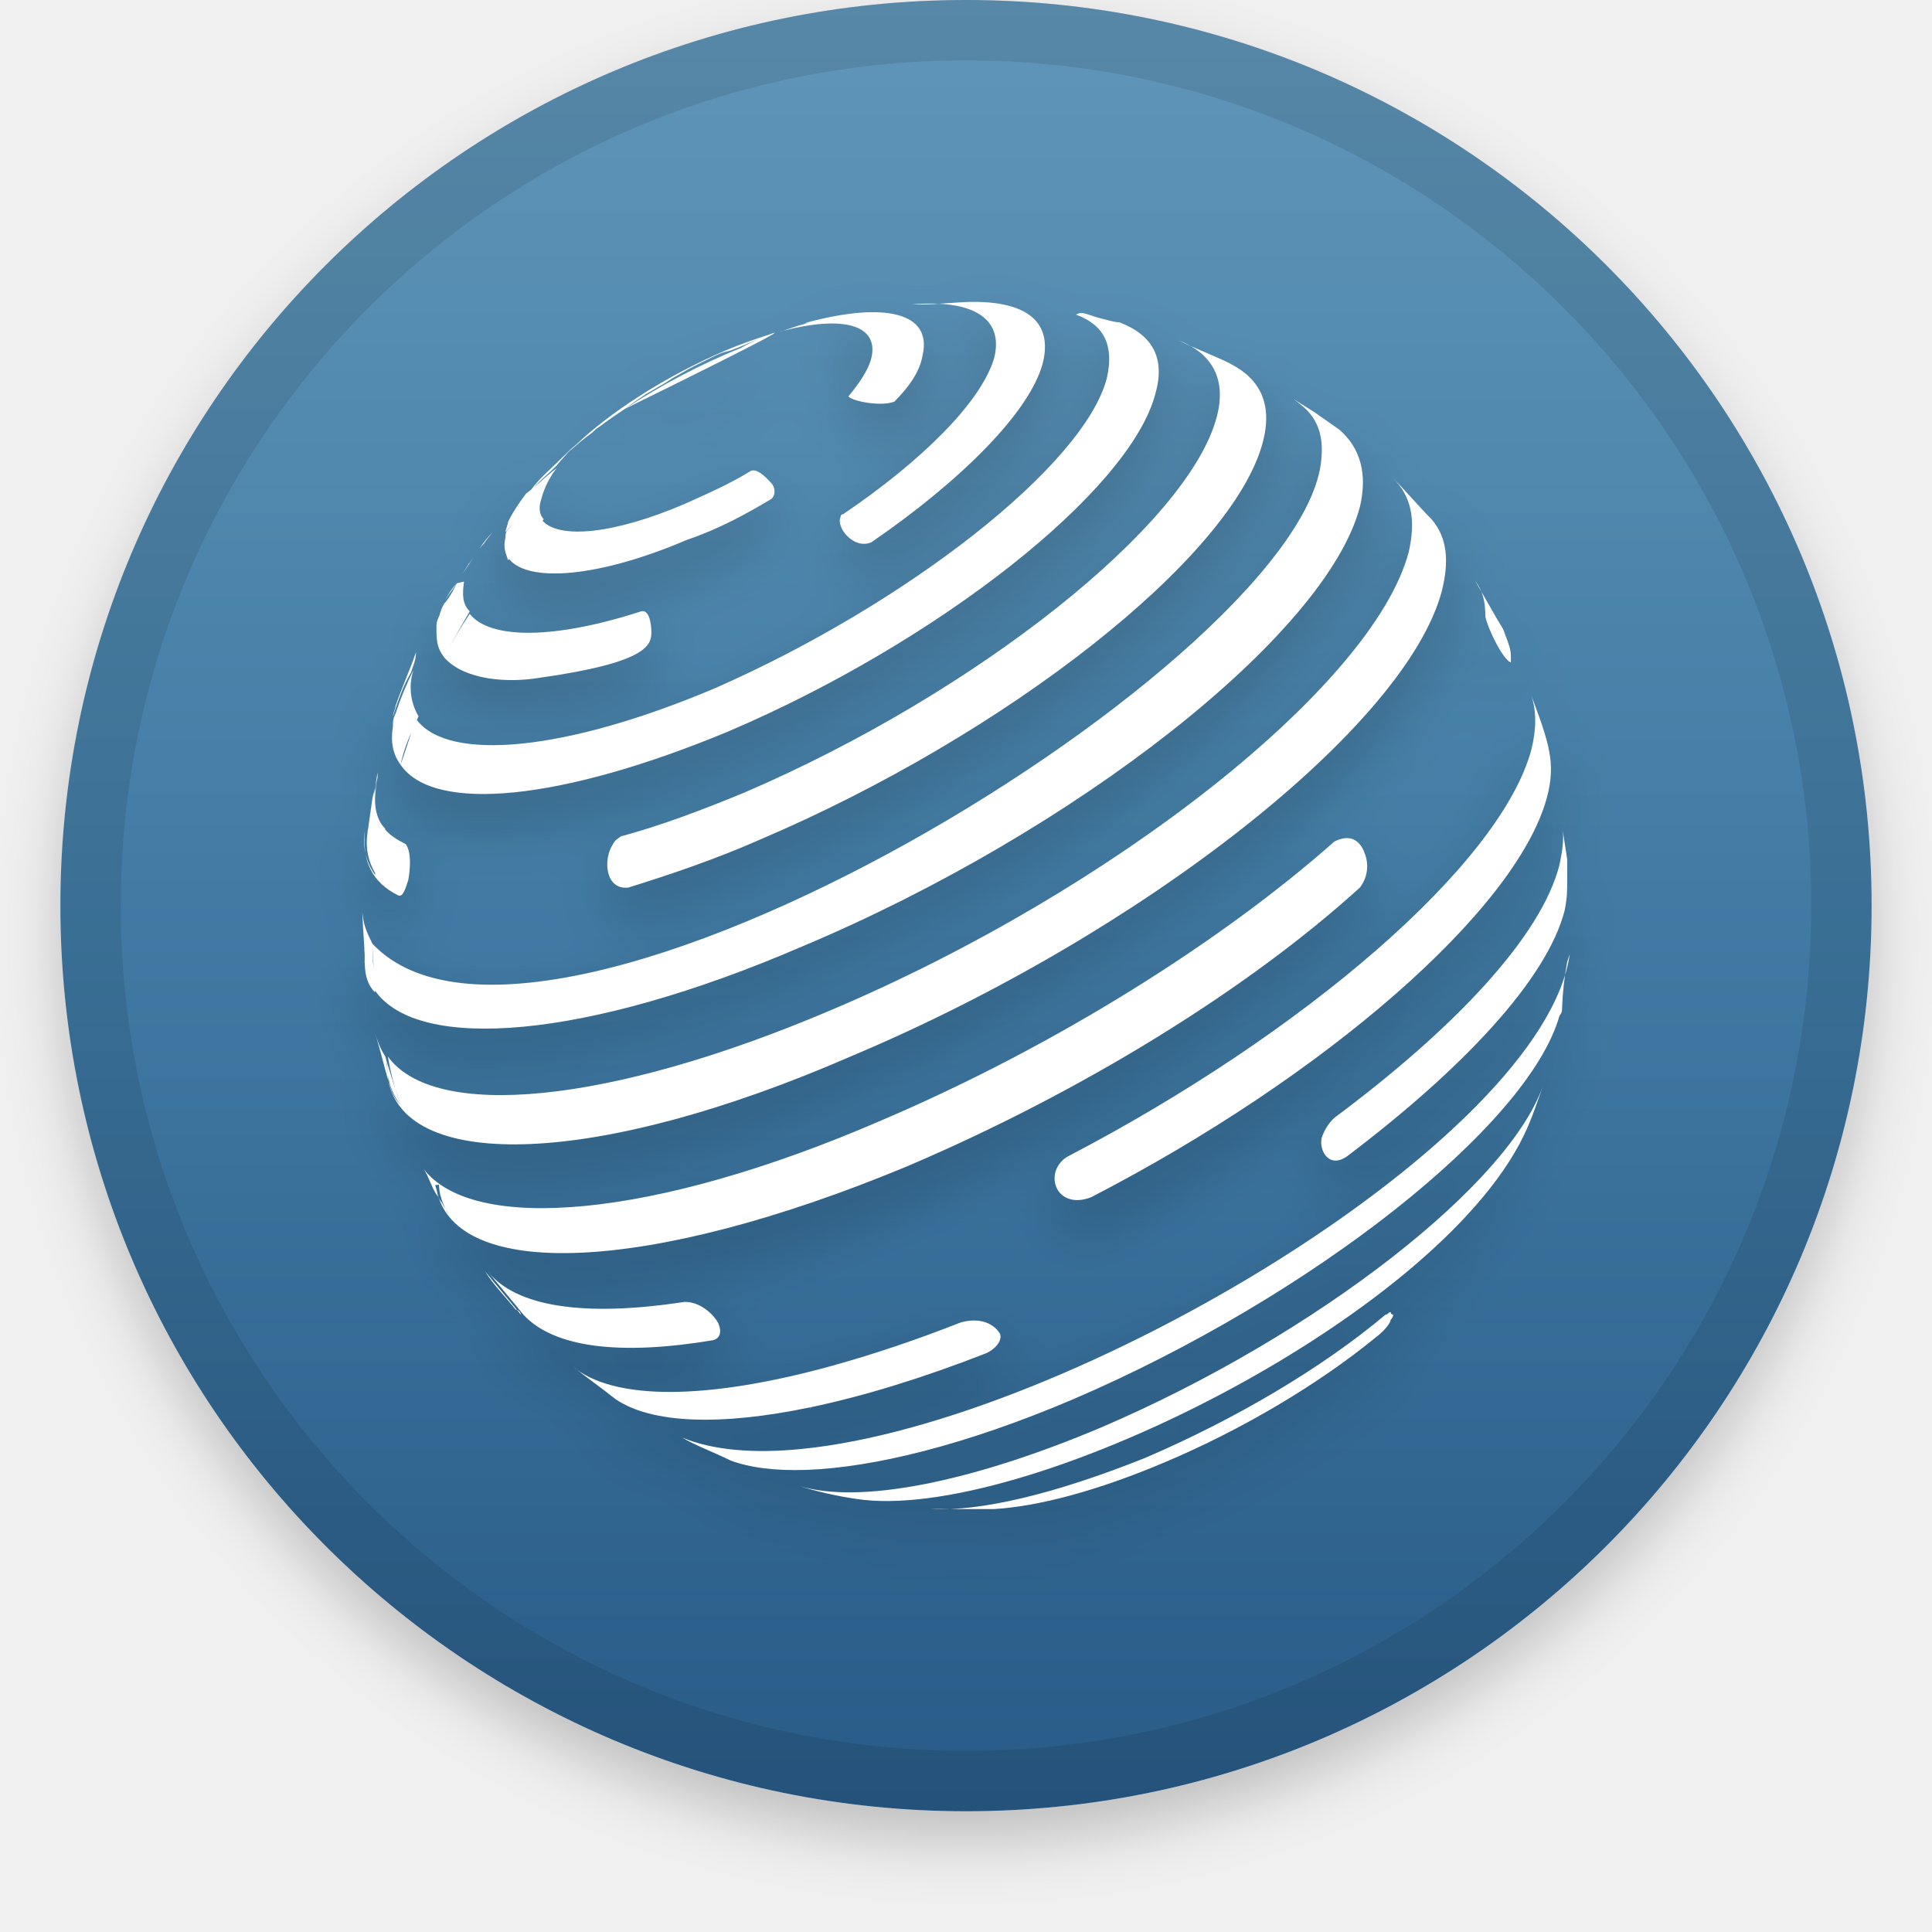
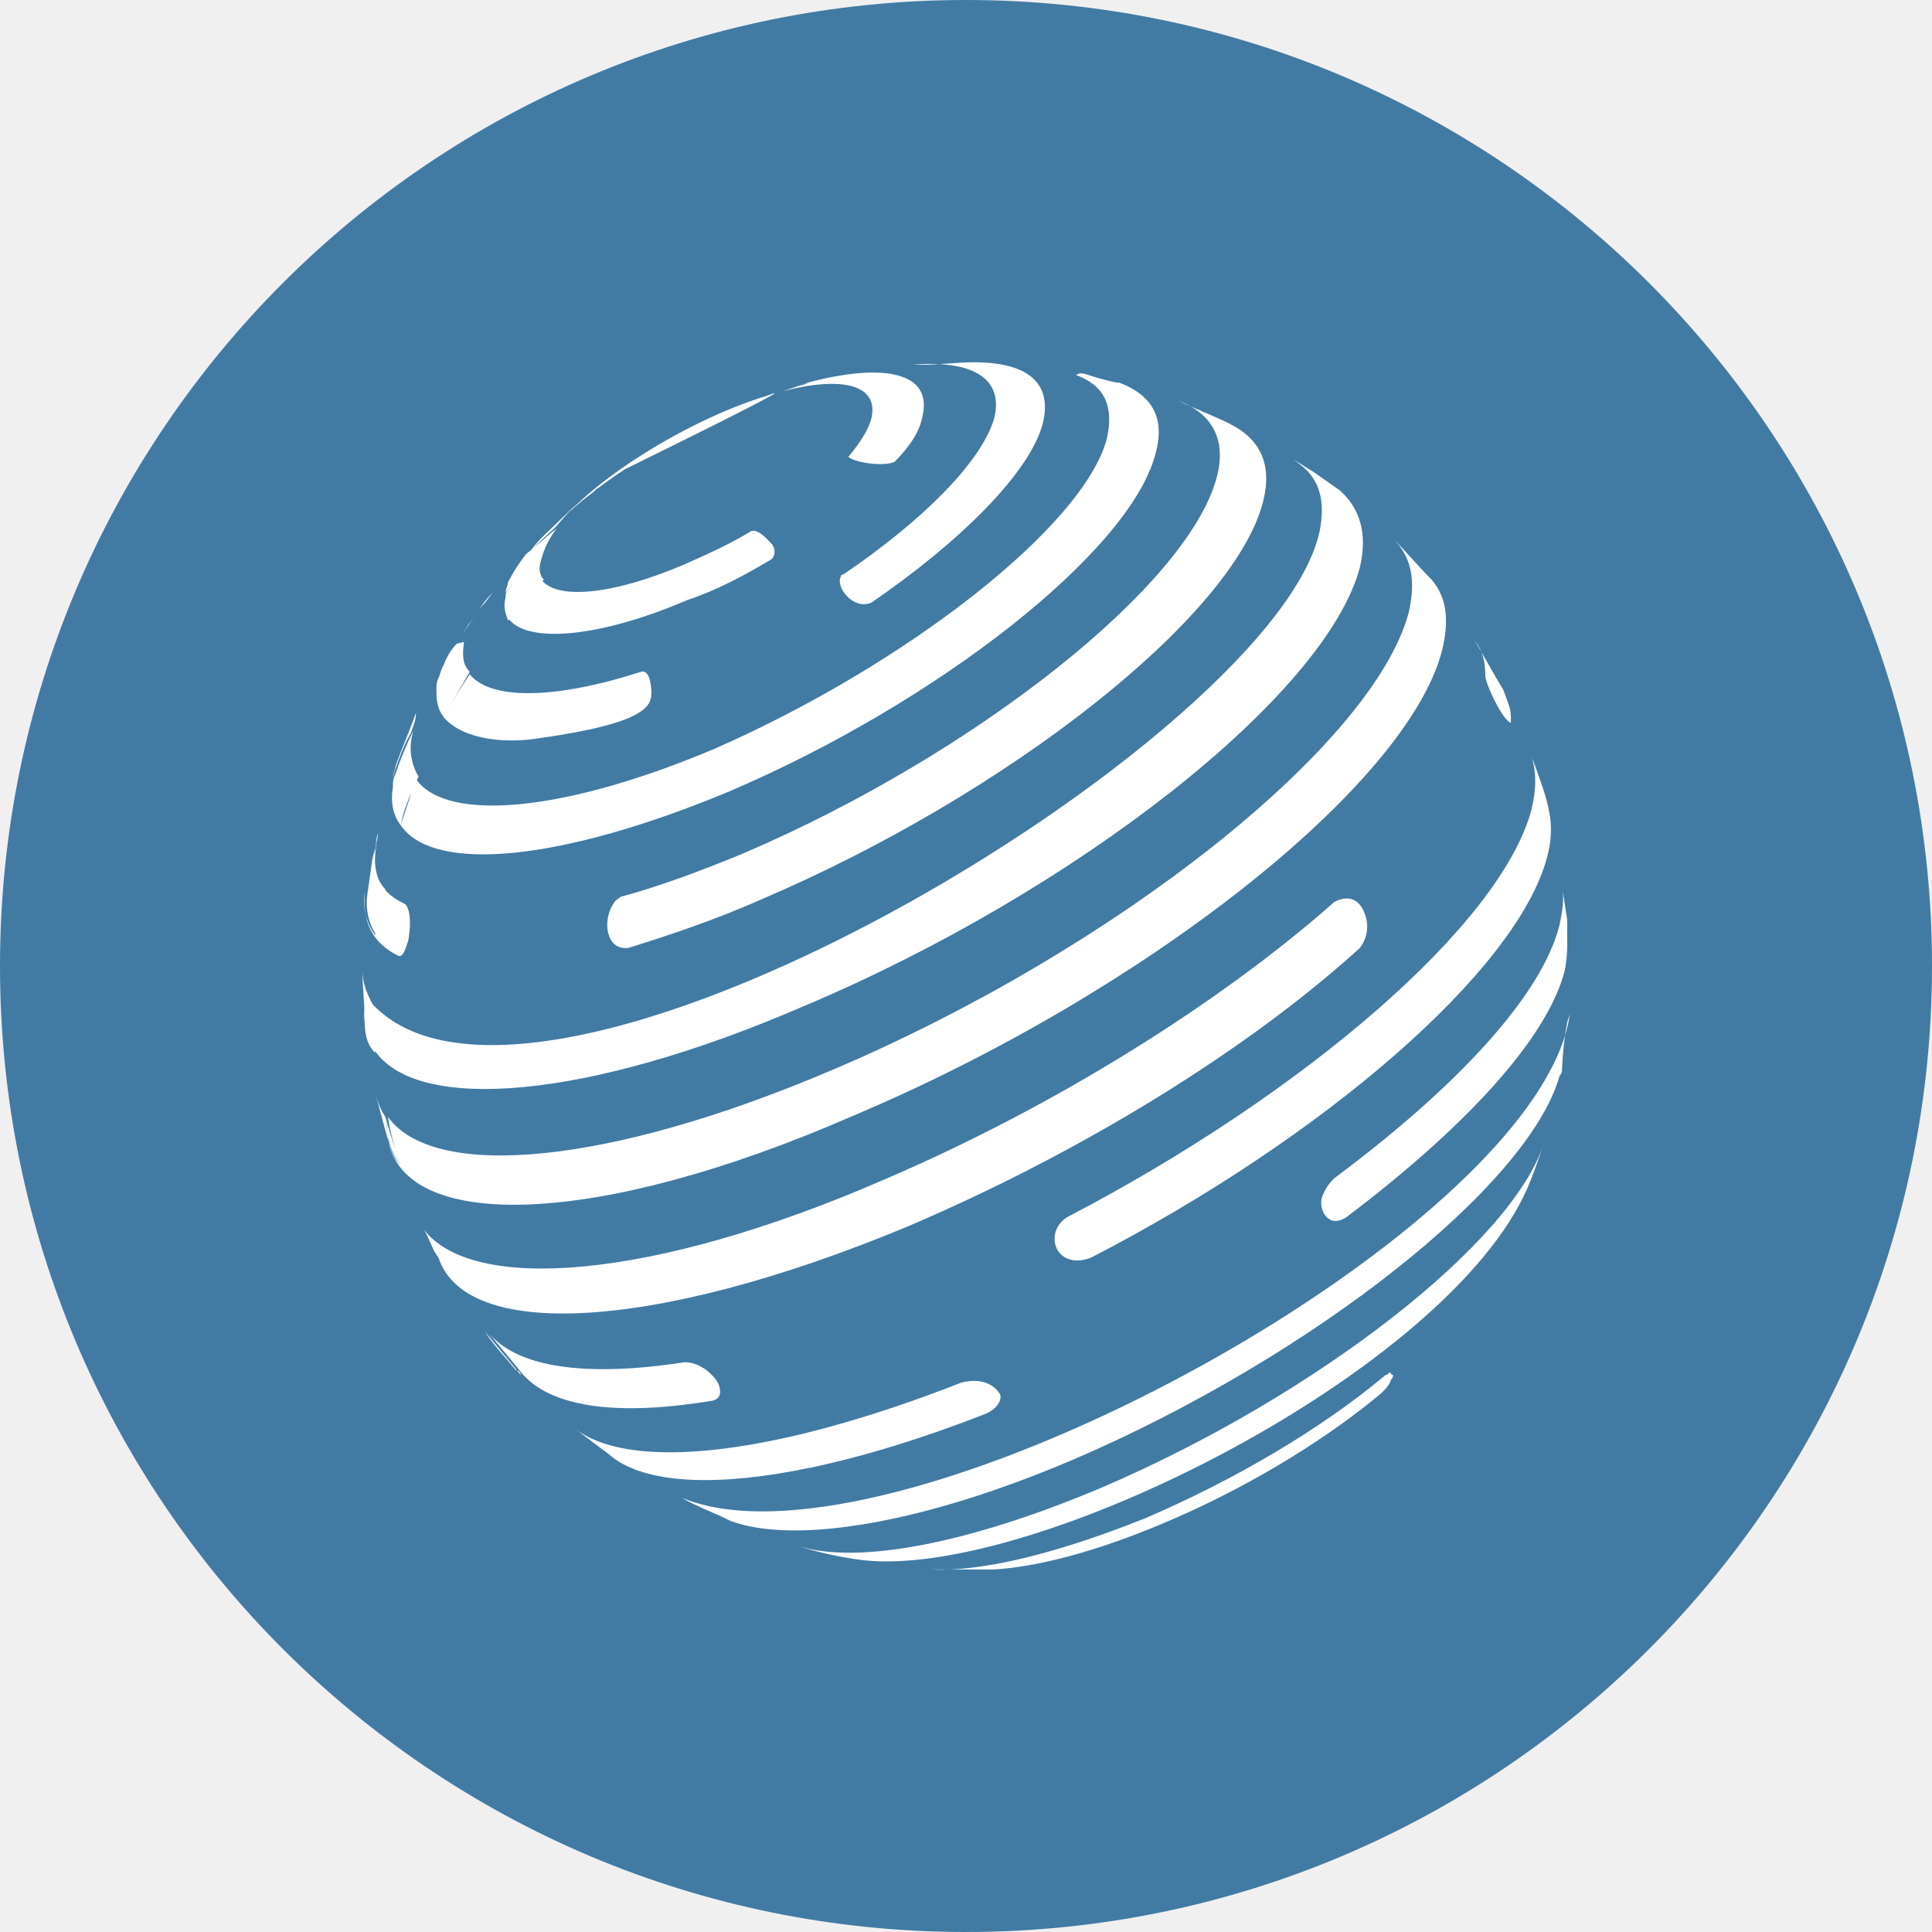
- <svg xmlns="http://www.w3.org/2000/svg" xmlns:xlink="http://www.w3.org/1999/xlink" width="32" height="32" viewBox="0 0 32 32">
-   <defs>
-     <filter id="a" width="111.7%" height="111.7%" x="-5.8%" y="-4.2%" filterUnits="objectBoundingBox">
-       <feOffset dy=".5" in="SourceAlpha" result="shadowOffsetOuter1" />
-       <feGaussianBlur in="shadowOffsetOuter1" result="shadowBlurOuter1" stdDeviation=".5" />
-       <feComposite in="shadowBlurOuter1" in2="SourceAlpha" operator="out" result="shadowBlurOuter1" />
-       <feColorMatrix in="shadowBlurOuter1" values="0 0 0 0 0 0 0 0 0 0 0 0 0 0 0 0 0 0 0.199 0" />
-     </filter>
-     <filter id="d" width="117.5%" height="117.5%" x="-8.8%" y="-6.2%" filterUnits="objectBoundingBox">
-       <feOffset dy=".5" in="SourceAlpha" result="shadowOffsetOuter1" />
-       <feGaussianBlur in="shadowOffsetOuter1" result="shadowBlurOuter1" stdDeviation=".5" />
-       <feColorMatrix in="shadowBlurOuter1" values="0 0 0 0 0 0 0 0 0 0 0 0 0 0 0 0 0 0 0.204 0" />
-     </filter>
-     <linearGradient id="c" x1="50%" x2="50%" y1="0%" y2="100%">
-       <stop offset="0%" stop-color="#FFF" stop-opacity=".5" />
-       <stop offset="100%" stop-opacity=".5" />
-     </linearGradient>
-     <circle id="b" cx="16" cy="15" r="15" />
-     <path id="e" d="M7.686 9.633c-.033.222-.024.376.094.493-.152.265-.27.462-.383.682.114-.22.231-.413.383-.64.339.424 1.398.424 2.839-.042.17-.042.17.339.17.339 0 .212-.043.508-1.865.763-.509.084-1.23.042-1.568-.34-.085-.126-.127-.296-.127-.508 0-.042 0-.084.042-.17a2.56 2.56 0 01.005-.007.785.785 0 01.08-.204c.042-.127.127-.212.212-.339-.043.085-.127.254-.212.339a.922.922 0 01.212-.339zm.254-.545c.062-.092.13-.183.221-.275l-.127.17a1.036 1.036 0 00-.022.022c.045-.063.094-.126.149-.192l-.127.17a1.31 1.31 0 00-.094.105zm0 0c-.053.078-.102.155-.16.233a.419.419 0 00-.016.017 7.17 7.17 0 00-.103.167zm.901-1.015c.127-.106.253-.225.38-.32a1.42 1.42 0 00-.255.51c-.042.126-.042.253.042.338a4.529 4.529 0 00-.023.023c.28.312 1.196.22 2.354-.277.381-.17.763-.34 1.102-.55.127-.043.296.169.339.21.042.043.084.17 0 .255-.424.254-.89.508-1.399.678-1.456.624-2.627.717-2.949.319l-.017.02c-.042-.127-.084-.212-.042-.381 0-.043 0-.085.042-.128a1.39 1.39 0 01.125-.141 2.16 2.16 0 00-.167.184c0-.043.042-.127.042-.17.085-.17.17-.296.297-.466.03-.022.058-.045.088-.069.128-.18.317-.335.505-.524.34-.296.34-.296.509-.423a.83.83 0 01.117-.1 21.62 21.62 0 00-.043.036c.12-.09.244-.179.374-.266l.018-.01.065-.046a11.23 11.23 0 011.926-1.012c.11-.062.22-.116.33-.164-.065.026-.117.049-.178.075a6.001 6.001 0 01-.32.13c-.17.043-.17.043-.51.213-.17.084-.17.084-.466.254-.127.085-.127.085-.424.254a9.456 9.456 0 00-.358.25c2.774-1.365 2.58-1.306 2.385-1.229a7.724 7.724 0 00-.713.259c-.982.42-1.906 1.016-2.484 1.569-.087.07-.128.11-.228.21.054-.051.111-.102.17-.153a3.35 3.35 0 00-.255.28c-.133.133-.266.24-.379.362zm-2.407 9.83c.01.036.021.07.032.103a.683.683 0 00.17.296 18.668 18.668 0 01-.223-.695c-.004.275.079.516.223.695a4.414 4.414 0 01-.212-.804c.762 1.059 3.644.804 7.33-.763 4.704-1.991 8.983-5.38 9.577-7.583.127-.551.042-.932-.255-1.229.212.212.424.466.636.678.254.297.296.678.17 1.186-.594 2.245-4.958 5.677-9.789 7.71-4.194 1.826-7.357 1.907-7.66.407-.073-.247-.147-.566-.221-.788.042.127.085.254.17.382l.025.089a.952.952 0 00.006.159 1.382 1.382 0 01-.002-.146 12.671 12.671 0 01-.004-.013zm6.88-12.54l.059-.024c1.271-.339 2.076-.17 1.907.55-.043.255-.212.509-.466.763-.212.085-.678 0-.763-.085.212-.254.339-.466.381-.635.132-.56-.478-.71-1.472-.451l-.044.016zm-.077.03l.178-.054a5.335 5.335 0 00-.101.023zM6.212 16.408v.03c-.12-.12-.165-.277-.17-.472a1.287 1.287 0 01-.007-.255 4.192 4.192 0 01.008.242 1.177 1.177 0 01-.008-.251C6.023 15.48 6 15.226 6 15.04c0 .255.085.424.17.593 0 .128.01.265.02.403-.02-.138-.02-.275-.02-.403 2.838 3.008 15.593-4.787 15.72-8.091.042-.593-.297-.805-.466-.932l.339.212.423.296c.34.297.467.72.34 1.271-.551 2.118-4.704 5.38-9.238 7.287-3.59 1.549-6.363 1.752-7.076.732zm-.021-3.232l.063-.254c-.085.34-.042.636.127.805a2.028 2.028 0 00-.003.01c.083.1.197.172.342.244.127.17.043.593.043.593-.043.127-.085.297-.17.255-.424-.212-.593-.551-.55-1.06a.97.97 0 00.169.72l.004-.024a.983.983 0 01-.131-.653l.017-.11a.465.465 0 00-.017.11l.084-.593.085-.34v-.084l-.063.381zm.622-1.04a2.34 2.34 0 00-.177.532c-.128-.17-.17-.381-.128-.636 0-.084 0-.127.043-.211a5.28 5.28 0 01.296-.72.93.93 0 00.085.762l-.027.063c.531.696 2.467.52 4.942-.529 3.178-1.398 6.102-3.686 6.484-5.126.127-.55-.043-.89-.509-1.06.085-.042.085-.042.339.043.17.043.297.085.381.085.551.212.763.593.594 1.186-.424 1.61-3.602 4.11-7.077 5.592-2.754 1.144-4.873 1.356-5.423.551l.177-.532zm6.538 12.21c-.509.017-.931-.036-1.25-.155-.254-.127-.593-.254-.804-.381.517.214 1.195.267 1.975.19 4.465-.44 12.295-5.132 12.728-8.197l-.042.127a5.14 5.14 0 00-.085.763c0 .042 0 .084-.042.127-.509 1.821-4.11 4.66-8.051 6.354-1.775.757-3.31 1.133-4.427 1.172a.712.712 0 00-.002 0zm.496-1.742l.077-.107c-.026.035-.05.07-.075.106.643-.18 1.335-.413 2.066-.7.466-.127.636.17.636.17.042.042.042.212-.212.339-1.064.416-2.044.715-2.905.895a6.423 6.423 0 00-.019.037l.013-.036c-1.502.315-2.641.27-3.233-.134-.212-.17-.509-.38-.72-.55.682.584 2.26.571 4.372-.02zm-5.305-.912c-.17-.212-.381-.424-.508-.636.17.212.424.508.593.72a.091.091 0 00-.085-.084zm6.738-16.65c.254 0 .593-.042.847-.042.89 0 1.314.339 1.144 1.017-.212.805-1.356 1.949-2.839 2.965-.296.127-.593-.254-.508-.423 0-.043.042-.043.042-.043 1.314-.89 2.288-1.864 2.5-2.584.17-.678-.381-.974-1.356-.89h.17zm5.084.975c.509.254.72.678.551 1.313-.508 1.906-4.237 4.83-8.305 6.567-.763.338-1.525.593-2.203.804-.382.043-.424-.466-.254-.72.042-.084.084-.084.127-.127.635-.17 1.313-.423 2.034-.72 3.855-1.652 7.372-4.448 7.839-6.228.169-.635-.085-1.059-.636-1.27.254.127.593.254.847.38zm4.407 4.194l.127.212c.127.339.127.339.127.508v.042c-.127-.042-.38-.55-.423-.762 0-.254-.043-.424-.17-.593l.34.593zm.89 2.245c.042.212.042.466-.042.763-.509 1.864-3.687 4.617-7.543 6.609-.423.169-.678-.128-.593-.424a.434.434 0 01.212-.254c3.898-2.034 7.16-4.83 7.67-6.736.084-.34.084-.636 0-.89.127.339.254.678.296.932zm.297 1.78v.338c0 .17 0 .297-.043.509-.296 1.144-1.695 2.626-3.601 4.067-.297.212-.467-.085-.424-.297a.772.772 0 01.212-.339c1.991-1.482 3.432-3.008 3.729-4.194.042-.212.084-.423.042-.635l.085.55zM8.415 9.278c-.042-.127-.084-.212-.042-.381-.042.169 0 .254.042.38zm-1.06 1.61c-.084-.127-.126-.297-.126-.509 0 .212 0 .34.127.509zm-.72 1.779c-.127-.17-.169-.381-.127-.636-.042.255 0 .467.128.636zM22.61 14.15a.58.58 0 01-.085.55c-1.864 1.695-4.618 3.39-7.5 4.618-4.28 1.78-7.5 1.907-7.796.381-.043-.127 0-.042.042-.084 0 .042 0 .254.17.508-.043-.085-.085-.127-.127-.212-.043-.042-.043-.084-.085-.127-.085-.127-.127-.296-.212-.423.805 1.059 3.771.847 7.585-.805 2.881-1.229 5.635-2.966 7.5-4.618.339-.17.466.085.508.212zm-10.72 7.752c.042.085.085.255-.085.297-1.525.254-2.627.127-3.136-.424-.169-.212-.423-.508-.593-.72.466.593 1.61.763 3.263.508.297 0 .508.255.55.34zm13.347-3.092c.127-.254.255-.636.34-.89-.51 1.652-3.772 4.194-7.331 5.72-2.204.931-4.026 1.27-5 .974.254.084.635.17.932.212 2.712.423 9.576-2.966 11.06-6.016zm-2.203 3.05c0 .042-.085.17-.254.297-.933.762-2.204 1.525-3.517 2.075-1.102.466-2.077.72-2.797.763h-1.06c.848.042 2.077-.254 3.56-.847 1.483-.636 2.924-1.483 3.983-2.373.043 0 .043-.042.085-.042 0 0 0 .042.042.042 0 0 0 .043-.042.085zM6.508 11.863c0-.042.043-.127.043-.17.085-.254.254-.635.339-.89 0 .128-.043.213-.085.34-.127.212-.212.466-.297.72z" />
-   </defs>
+ <svg xmlns="http://www.w3.org/2000/svg" viewBox="0 0 32 32">
  <g fill="none" fill-rule="evenodd">
-     <use fill="#000" filter="url(#a)" xlink:href="#b" />
-     <use fill="#417BA4" xlink:href="#b" />
-     <use fill="url(#c)" style="mix-blend-mode:soft-light" xlink:href="#b" />
-     <circle cx="16" cy="15" r="14.5" stroke="#000" stroke-opacity=".097" />
-     <g fill-rule="nonzero">
-       <use fill="#000" filter="url(#d)" xlink:href="#e" />
-       <use fill="#FFF" fill-rule="evenodd" xlink:href="#e" />
-     </g>
+     <circle cx="16" cy="16" r="16" fill="#417BA4" />
+     <path fill="#FFF" fill-rule="nonzero" d="M7.686 10.633c-.033.222-.024.376.094.493-.152.265-.27.462-.383.682.114-.22.231-.413.383-.64.339.424 1.398.424 2.839-.042.17-.042.17.339.17.339 0 .212-.043.508-1.865.763-.509.084-1.23.042-1.568-.34-.085-.126-.127-.296-.127-.508 0-.042 0-.084.042-.17a2.56 2.56 0 01.005-.007.788.788 0 01.08-.204c.042-.127.127-.212.212-.339-.043.085-.127.254-.212.339a.922.922 0 01.212-.339zm.254-.545c.062-.092.13-.183.221-.275l-.127.17a1.036 1.036 0 00-.022.022c.045-.063.094-.126.149-.192l-.127.17a1.31 1.31 0 00-.094.105zm0 0c-.053.078-.102.155-.16.233a.419.419 0 00-.016.017 7.17 7.17 0 00-.103.167zm.901-1.015c.127-.106.253-.225.38-.32a1.42 1.42 0 00-.255.51c-.042.126-.042.253.042.338a4.529 4.529 0 00-.023.023c.28.312 1.196.22 2.354-.277.381-.17.763-.34 1.102-.55.127-.043.296.169.339.21.042.043.084.17 0 .255-.424.254-.89.508-1.399.678-1.456.624-2.627.717-2.949.319l-.017.02c-.042-.127-.084-.212-.042-.381 0-.043 0-.085.042-.128a1.39 1.39 0 01.125-.141 2.16 2.16 0 00-.167.184c0-.043.042-.127.042-.17.085-.17.17-.296.297-.466.03-.022.058-.045.088-.069.128-.18.317-.335.505-.524.34-.296.34-.296.509-.423a.83.83 0 01.117-.1 21.62 21.62 0 00-.043.036c.12-.09.244-.179.374-.266l.018-.01.065-.046a11.23 11.23 0 011.926-1.012c.11-.062.22-.116.33-.164-.065.026-.117.049-.178.075a6.001 6.001 0 01-.32.13c-.17.043-.17.043-.51.213-.17.084-.17.084-.466.254-.127.085-.127.085-.424.254a9.456 9.456 0 00-.358.25c2.774-1.365 2.58-1.306 2.385-1.229a7.724 7.724 0 00-.713.259c-.982.42-1.906 1.016-2.484 1.569-.087.07-.128.11-.228.21.054-.051.111-.102.17-.153a3.35 3.35 0 00-.255.28c-.133.133-.266.24-.379.362zm-2.407 9.83c.01.036.021.07.032.103a.683.683 0 00.17.296 18.668 18.668 0 01-.223-.695c-.004.275.079.516.223.695a4.414 4.414 0 01-.212-.804c.762 1.059 3.644.804 7.33-.763 4.704-1.991 8.983-5.38 9.577-7.583.127-.551.042-.932-.255-1.229.212.212.424.466.636.678.254.297.296.678.17 1.186-.594 2.245-4.958 5.677-9.789 7.71-4.194 1.826-7.357 1.907-7.66.407-.073-.247-.147-.566-.221-.788.042.127.085.254.17.382l.025.089a.952.952 0 00.006.159 1.382 1.382 0 01-.002-.146 12.671 12.671 0 01-.004-.013zm6.88-12.54l.059-.024c1.271-.339 2.076-.17 1.907.55-.043.255-.212.509-.466.763-.212.085-.678 0-.763-.085.212-.254.339-.466.381-.635.132-.56-.478-.71-1.472-.451l-.044.016zm-.077.03l.178-.054a5.335 5.335 0 00-.101.023zM6.212 17.408v.03c-.12-.12-.165-.277-.17-.472a1.287 1.287 0 01-.007-.255 4.192 4.192 0 01.008.242 1.177 1.177 0 01-.008-.251C6.023 16.48 6 16.226 6 16.04c0 .255.085.424.17.593 0 .128.01.265.02.403-.02-.138-.02-.275-.02-.403 2.838 3.008 15.593-4.787 15.72-8.091.042-.593-.297-.805-.466-.932l.339.212.423.296c.34.297.467.72.34 1.271-.551 2.118-4.704 5.38-9.238 7.287-3.59 1.549-6.363 1.752-7.076.732zm-.021-3.232l.063-.254c-.085.34-.042.636.127.805a2.028 2.028 0 00-.003.01c.083.1.197.172.342.244.127.17.043.593.043.593-.043.127-.085.297-.17.255-.424-.212-.593-.551-.55-1.06a.97.97 0 00.169.72l.004-.024a.983.983 0 01-.131-.653l.017-.11a.465.465 0 00-.017.11l.084-.593.085-.34v-.084l-.063.381zm.622-1.04a2.34 2.34 0 00-.177.532c-.128-.17-.17-.381-.128-.636 0-.084 0-.127.043-.211a5.28 5.28 0 01.296-.72.93.93 0 00.085.762l-.027.063c.531.696 2.467.52 4.942-.529 3.178-1.398 6.102-3.686 6.484-5.126.127-.55-.043-.89-.509-1.06.085-.042.085-.042.339.043.17.043.297.085.381.085.551.212.763.593.594 1.186-.424 1.61-3.602 4.11-7.077 5.592-2.754 1.144-4.873 1.356-5.423.551l.177-.532zm6.538 12.21c-.509.017-.931-.036-1.25-.155-.254-.127-.593-.254-.804-.381.517.214 1.195.267 1.975.19 4.465-.44 12.295-5.132 12.728-8.197l-.042.127a5.14 5.14 0 00-.085.763c0 .042 0 .084-.042.127-.509 1.821-4.11 4.66-8.051 6.354-1.775.757-3.31 1.133-4.427 1.172a.712.712 0 00-.002 0zm.496-1.742l.077-.107c-.026.035-.05.07-.075.106.643-.18 1.335-.413 2.066-.7.466-.127.636.17.636.17.042.042.042.212-.212.339-1.064.416-2.044.715-2.905.895a6.423 6.423 0 00-.019.037l.013-.036c-1.502.315-2.641.27-3.233-.134-.212-.17-.509-.38-.72-.55.682.584 2.26.571 4.372-.02zm-5.305-.912c-.17-.212-.381-.424-.508-.636.17.212.424.508.593.72a.091.091 0 00-.085-.084zm6.738-16.65c.254 0 .593-.042.847-.042.89 0 1.314.339 1.144 1.017-.212.805-1.356 1.949-2.839 2.965-.296.127-.593-.254-.508-.423 0-.043.042-.043.042-.043 1.314-.89 2.288-1.864 2.5-2.584.17-.678-.381-.974-1.356-.89h.17zm5.084.975c.509.254.72.678.551 1.313-.508 1.906-4.237 4.83-8.305 6.567-.763.338-1.525.593-2.203.804-.382.043-.424-.466-.254-.72.042-.084.084-.084.127-.127.635-.17 1.313-.423 2.034-.72 3.855-1.652 7.372-4.448 7.839-6.228.169-.635-.085-1.059-.636-1.27.254.127.593.254.847.38zm4.407 4.194l.127.212c.127.339.127.339.127.508v.042c-.127-.042-.38-.55-.423-.762 0-.254-.043-.424-.17-.593l.34.593zm.89 2.245c.042.212.042.466-.042.763-.509 1.864-3.687 4.617-7.543 6.609-.423.169-.678-.128-.593-.424a.434.434 0 01.212-.254c3.898-2.034 7.16-4.83 7.67-6.736.084-.34.084-.636 0-.89.127.339.254.678.296.932zm.297 1.78v.338c0 .17 0 .297-.043.509-.296 1.144-1.695 2.626-3.601 4.067-.297.212-.467-.085-.424-.297a.772.772 0 01.212-.339c1.991-1.482 3.432-3.008 3.729-4.194.042-.212.084-.423.042-.635l.085.55zM8.415 10.278c-.042-.127-.084-.212-.042-.381-.042.169 0 .254.042.38zm-1.06 1.61c-.084-.127-.126-.297-.126-.509 0 .212 0 .34.127.509zm-.72 1.779c-.127-.17-.169-.381-.127-.636-.042.255 0 .467.128.636zM22.61 15.15a.58.58 0 01-.085.55c-1.864 1.695-4.618 3.39-7.5 4.618-4.28 1.78-7.5 1.907-7.796.381-.043-.127 0-.042.042-.084 0 .042 0 .254.17.508-.043-.085-.085-.127-.127-.212-.043-.042-.043-.084-.085-.127-.085-.127-.127-.296-.212-.423.805 1.059 3.771.847 7.585-.805 2.881-1.229 5.635-2.966 7.5-4.618.339-.17.466.085.508.212zm-10.72 7.752c.042.085.085.255-.085.297-1.525.254-2.627.127-3.136-.424-.169-.212-.423-.508-.593-.72.466.593 1.61.763 3.263.508.297 0 .508.255.55.34zm13.347-3.092c.127-.254.255-.636.34-.89-.51 1.652-3.772 4.194-7.331 5.72-2.204.931-4.026 1.27-5 .974.254.084.635.17.932.212 2.712.423 9.576-2.966 11.06-6.016zm-2.203 3.05c0 .042-.085.17-.254.297-.933.762-2.204 1.525-3.517 2.075-1.102.466-2.077.72-2.797.763h-1.06c.848.042 2.077-.254 3.56-.847 1.483-.636 2.924-1.483 3.983-2.373.043 0 .043-.042.085-.042 0 0 0 .042.042.042 0 0 0 .043-.042.085zM6.508 12.863c0-.042.043-.127.043-.17.085-.254.254-.635.339-.89 0 .128-.043.213-.085.34-.127.212-.212.466-.297.72z" />
  </g>
</svg>
